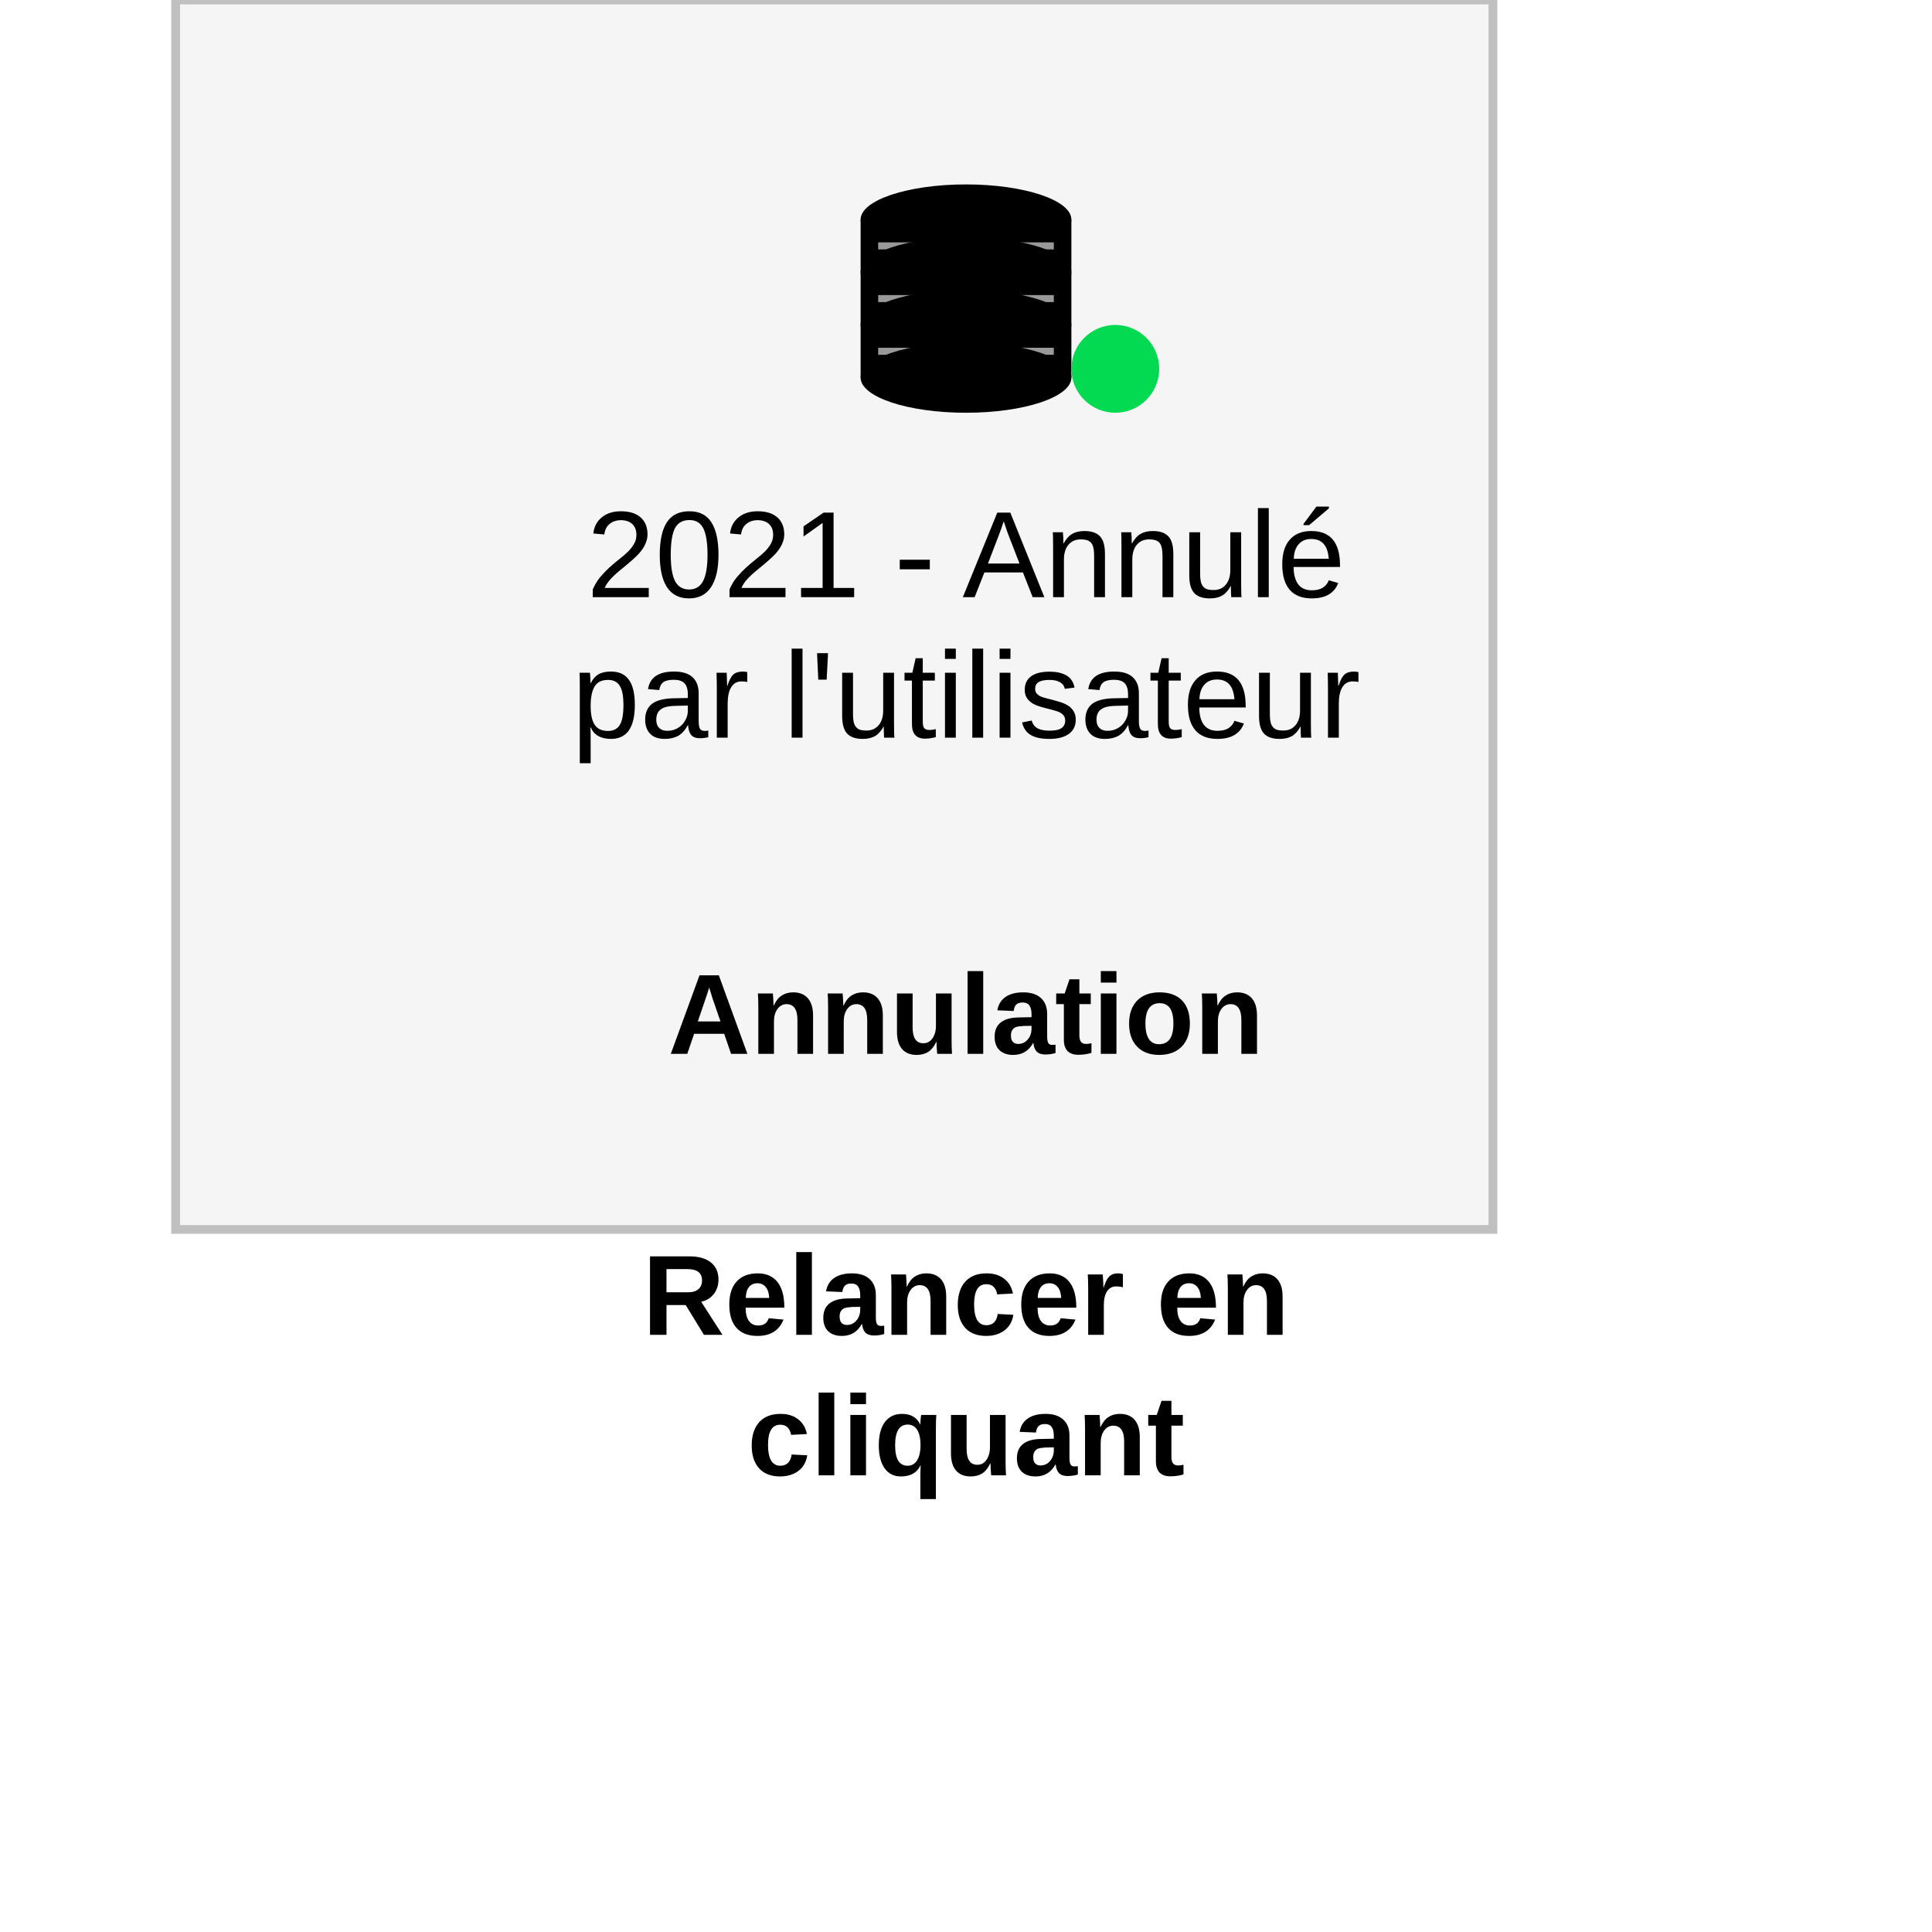
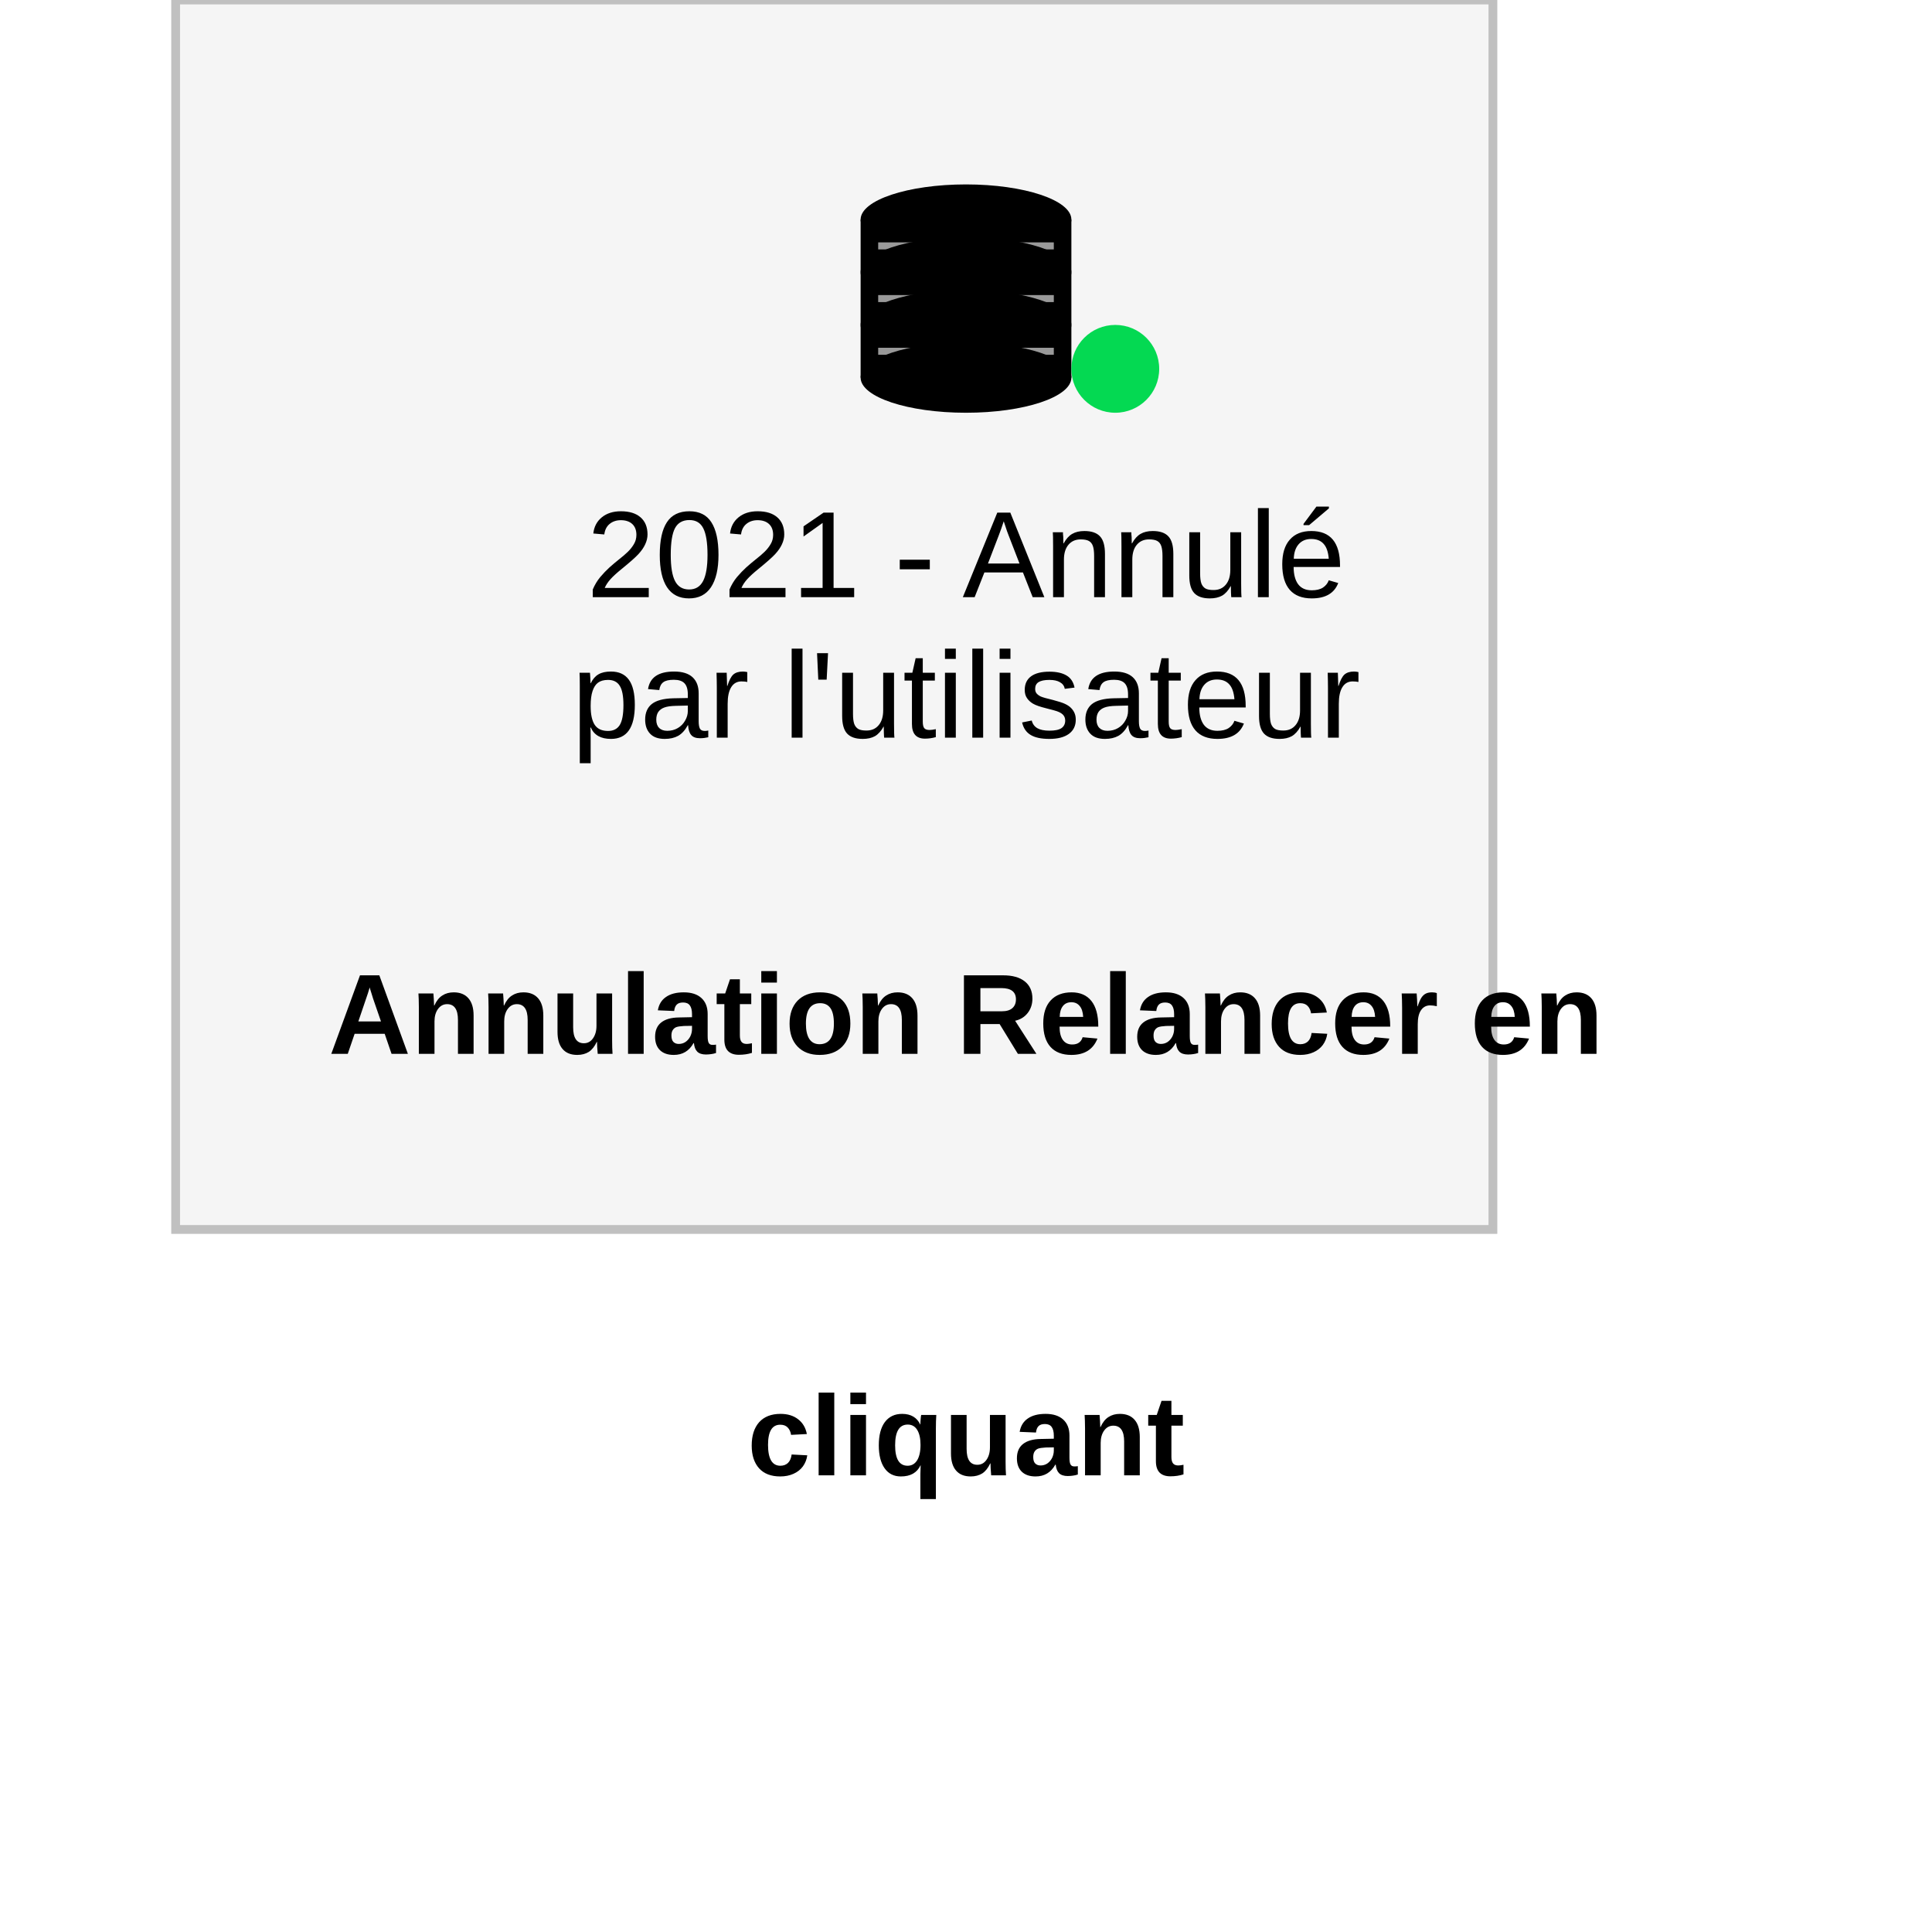
<svg xmlns="http://www.w3.org/2000/svg" width="120" height="120" viewBox="0 0 180 220">
  <rect width="150" height="140" fill="#f5f5f5" stroke="#c0c0c0" />
  <ellipse cx="90" cy="25" rx="12" ry="4" fill="#000" />
  <rect x="78" y="25" width="24" height="6" fill="#000" />
  <line x1="80" y1="28" x2="100" y2="28" stroke="#999" stroke-width="0.8" />
  <ellipse cx="90" cy="31" rx="12" ry="4" fill="#000" />
  <rect x="78" y="31" width="24" height="6" fill="#000" />
  <line x1="80" y1="34" x2="100" y2="34" stroke="#999" stroke-width="0.8" />
  <ellipse cx="90" cy="37" rx="12" ry="4" fill="#000" />
  <rect x="78" y="37" width="24" height="6" fill="#000" />
  <line x1="80" y1="40" x2="100" y2="40" stroke="#999" stroke-width="0.8" />
  <ellipse cx="90" cy="43" rx="12" ry="4" fill="#000" />
  <circle cx="107" cy="42" r="5" fill="#04d952" />
  <text x="90" y="68" text-anchor="middle" font-family="Arial" font-size="14">2021 - Annulé</text>
  <text x="90" y="84" text-anchor="middle" font-family="Arial" font-size="14">par l'utilisateur</text>
-   <text x="90" y="120" text-anchor="middle" font-family="Arial" font-size="13" font-weight="bold">Annulation</text>
-   <text x="90" y="152" text-anchor="middle" font-family="Arial" font-size="13" font-weight="bold">Relancer en</text>
+   <text x="90" y="120" text-anchor="middle" font-family="Arial" font-size="13" font-weight="bold">Annulation Relancer en</text>
  <text x="90" y="168" text-anchor="middle" font-family="Arial" font-size="13" font-weight="bold">cliquant</text>
</svg>
